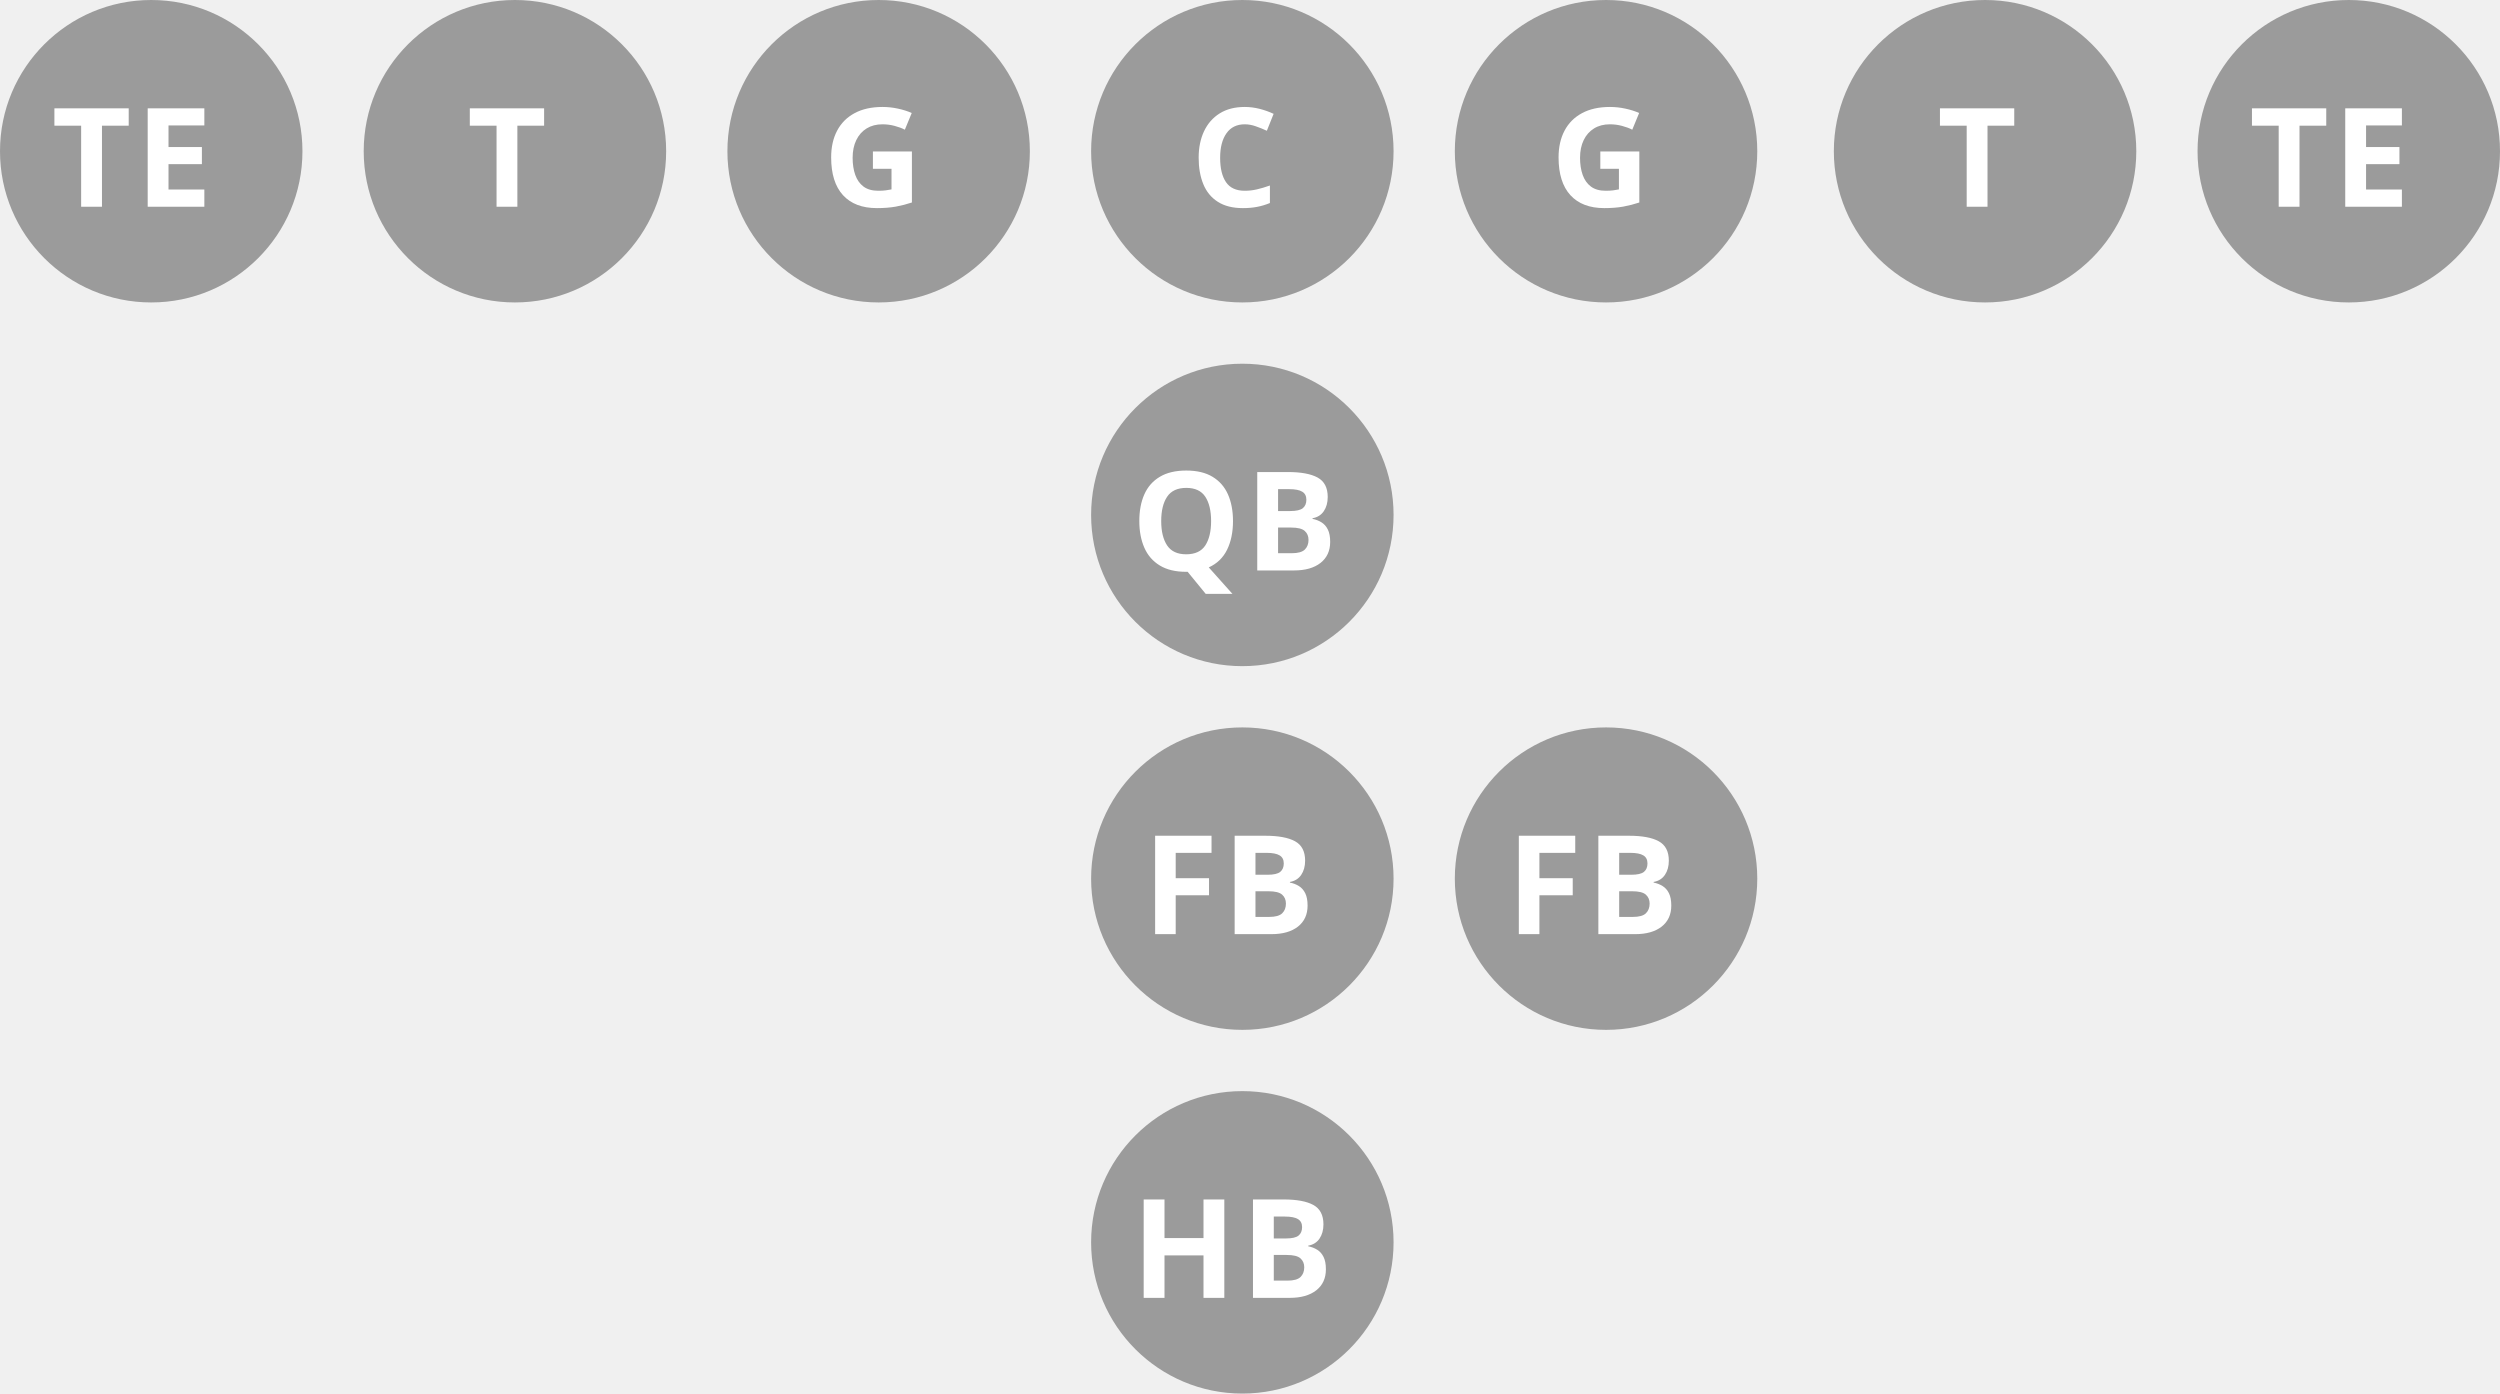
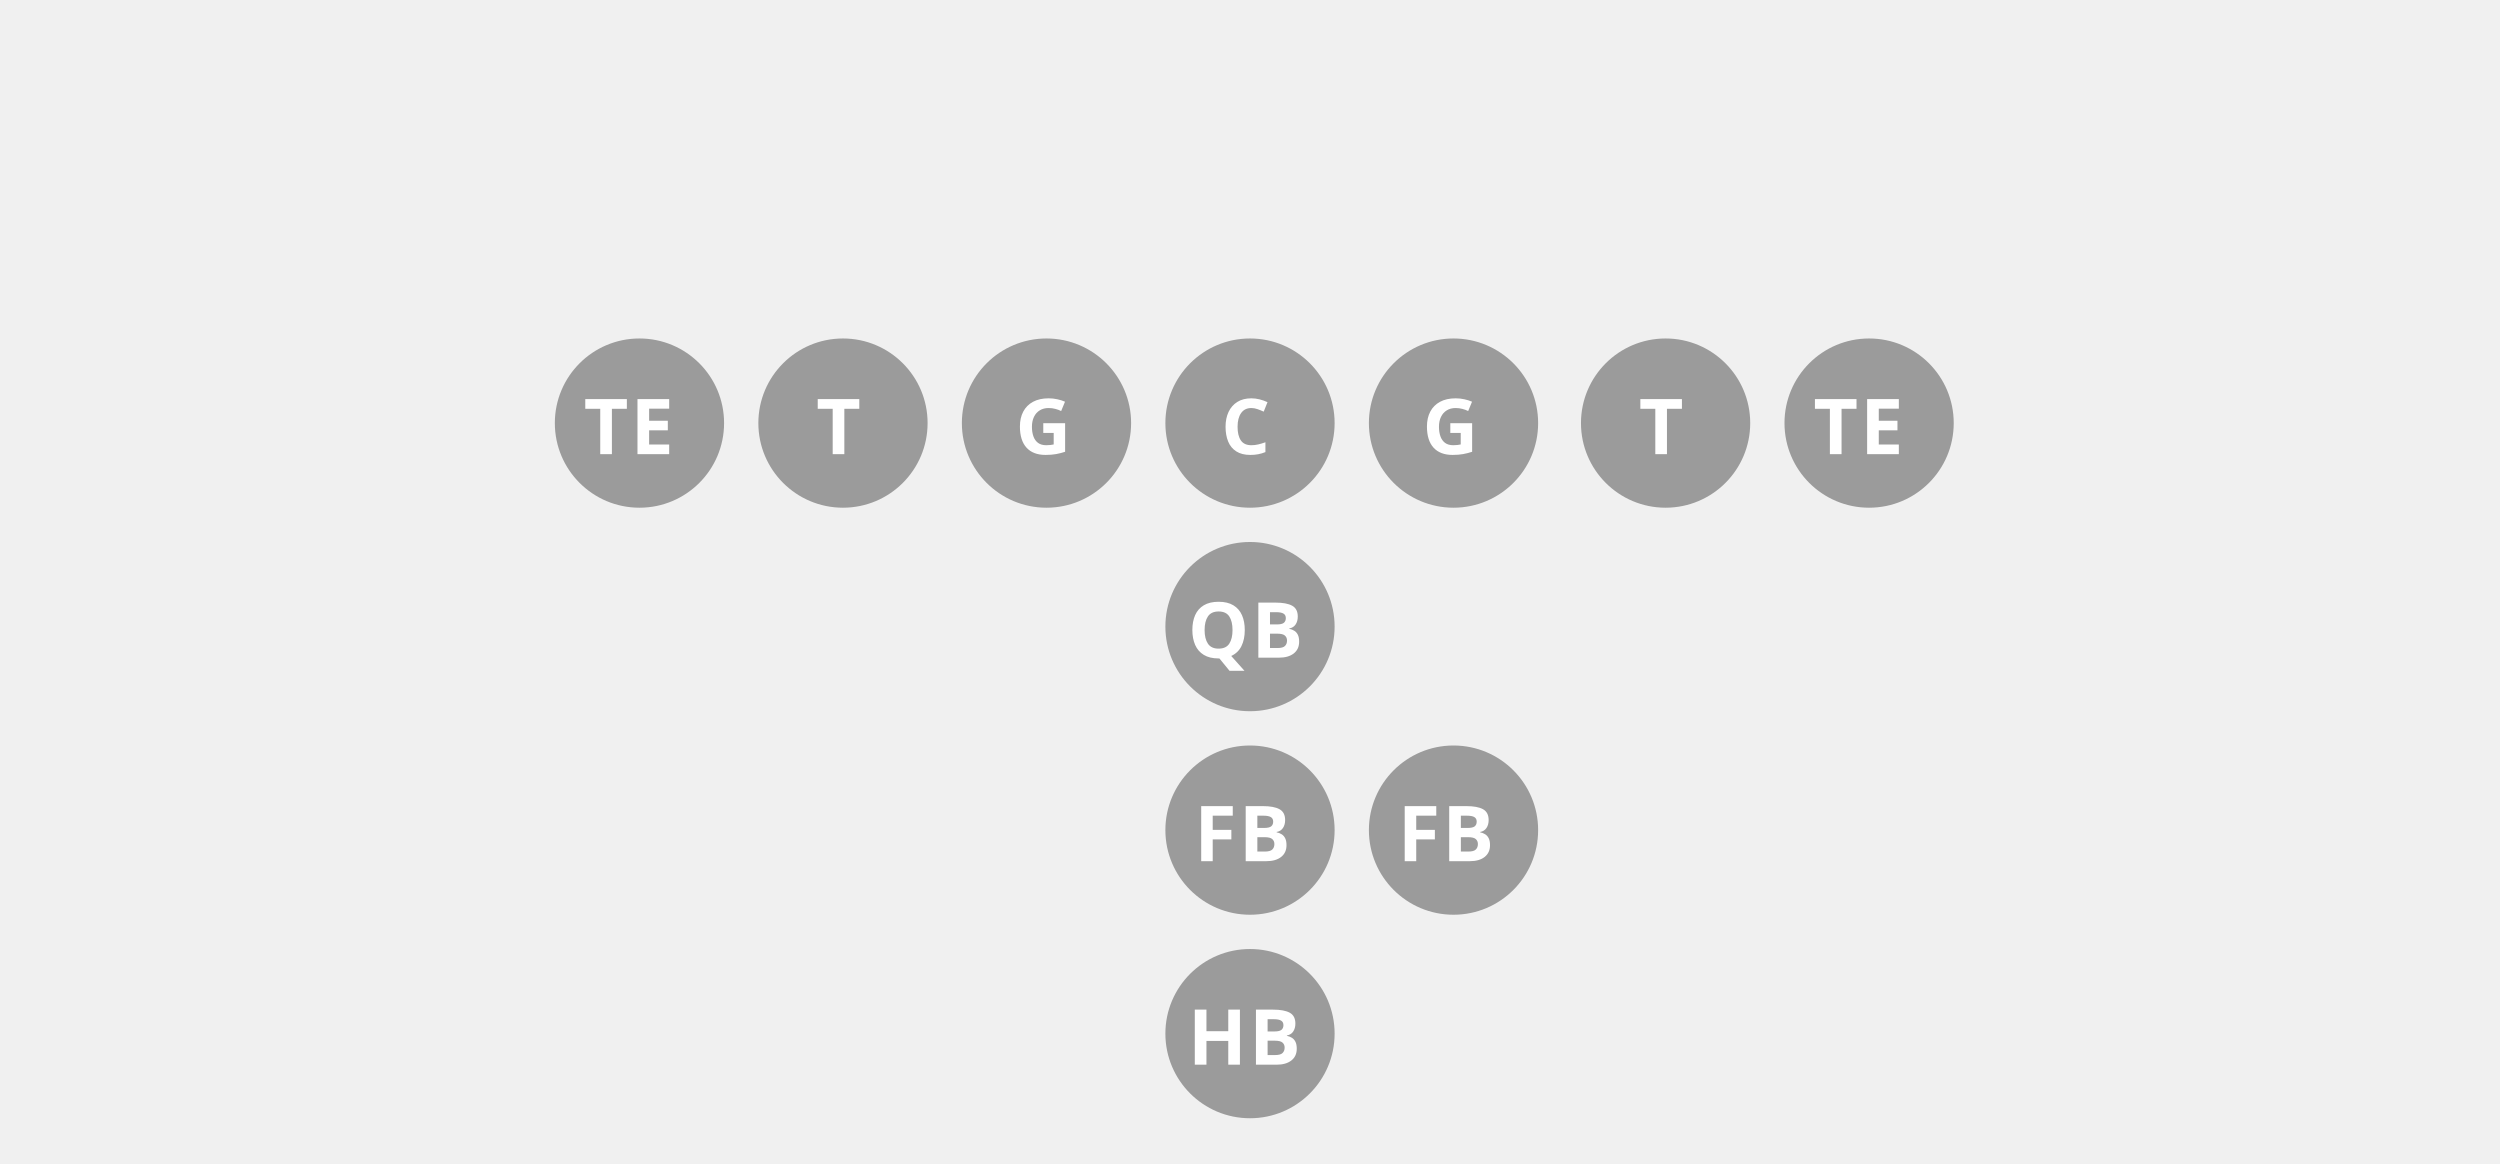
- <svg xmlns="http://www.w3.org/2000/svg" width="653px" height="364px" viewBox="0 0 653 364" version="1.1">
+ <svg xmlns="http://www.w3.org/2000/svg" width="1167px" height="543px" viewBox="0 0 1167 543" version="1.1">
  <defs />
  <g id="Power-I" stroke="none" stroke-width="1" fill="none" fill-rule="evenodd">
-     <g id="TE">
+     <g id="TE" transform="translate(259, 158)">
      <circle id="Oval" fill="#9B9B9B" cx="39.5" cy="39.5" r="39.5" />
      <text font-family="Arial-Black, Arial Black" font-size="36" font-weight="700" letter-spacing="1.008" fill="#FFFFFF">
        <tspan x="13.494" y="54">TE</tspan>
      </text>
    </g>
-     <g id="TE" transform="translate(574, 0)">
+     <g id="TE" transform="translate(833, 158)">
      <circle id="Oval" fill="#9B9B9B" cx="39.5" cy="39.5" r="39.5" />
      <text font-family="Arial-Black, Arial Black" font-size="36" font-weight="700" letter-spacing="1.008" fill="#FFFFFF">
        <tspan x="13.494" y="54">TE</tspan>
      </text>
    </g>
-     <g id="T" transform="translate(479, 0)">
+     <g id="T" transform="translate(738, 158)">
      <circle id="Oval" fill="#9B9B9B" cx="39.5" cy="39.5" r="39.5" />
      <text font-family="Arial-Black, Arial Black" font-size="36" font-weight="700" letter-spacing="1.008" fill="#FFFFFF">
        <tspan x="26.997" y="54">T</tspan>
      </text>
    </g>
-     <g id="T" transform="translate(95, 0)">
+     <g id="T" transform="translate(354, 158)">
      <circle id="Oval" fill="#9B9B9B" cx="39.5" cy="39.5" r="39.5" />
      <text font-family="Arial-Black, Arial Black" font-size="36" font-weight="700" letter-spacing="1.008" fill="#FFFFFF">
        <tspan x="26.997" y="54">T</tspan>
      </text>
    </g>
-     <g id="G" transform="translate(190, 0)">
+     <g id="G" transform="translate(449, 158)">
      <circle id="Oval" fill="#9B9B9B" cx="39.5" cy="39.5" r="39.5" />
      <text font-family="Arial-Black, Arial Black" font-size="36" font-weight="700" letter-spacing="1.008" fill="#FFFFFF">
        <tspan x="25.002" y="54">G</tspan>
      </text>
    </g>
-     <g id="C" transform="translate(285, 0)">
+     <g id="C" transform="translate(544, 158)">
      <circle id="Oval" fill="#9B9B9B" cx="39.5" cy="39.5" r="39.5" />
      <text font-family="Arial-Black, Arial Black" font-size="36" font-weight="700" letter-spacing="1.008" fill="#FFFFFF">
        <tspan x="25.995" y="54">C</tspan>
      </text>
    </g>
-     <g id="QB" transform="translate(285, 95)">
+     <g id="QB" transform="translate(544, 253)">
      <circle id="Oval" fill="#9B9B9B" cx="39.5" cy="39.5" r="39.5" />
      <text font-family="Arial-Black, Arial Black" font-size="36" font-weight="700" letter-spacing="1.008" fill="#FFFFFF">
        <tspan x="10.497" y="54">QB</tspan>
      </text>
    </g>
-     <g id="FB" transform="translate(285, 190)">
+     <g id="FB" transform="translate(544, 348)">
      <circle id="Oval" fill="#9B9B9B" cx="39.5" cy="39.5" r="39.5" />
      <text font-family="Arial-Black, Arial Black" font-size="36" font-weight="700" letter-spacing="1.008" fill="#FFFFFF">
        <tspan x="13.485" y="54">FB</tspan>
      </text>
    </g>
-     <g id="HB" transform="translate(285, 285)">
+     <g id="HB" transform="translate(544, 443)">
      <circle id="Oval" fill="#9B9B9B" cx="39.5" cy="39.5" r="39.5" />
      <text font-family="Arial-Black, Arial Black" font-size="36" font-weight="700" letter-spacing="1.008" fill="#FFFFFF">
        <tspan x="10.497" y="54">HB</tspan>
      </text>
    </g>
-     <g id="FB" transform="translate(380, 190)">
+     <g id="FB" transform="translate(639, 348)">
      <circle id="Oval" fill="#9B9B9B" cx="39.5" cy="39.5" r="39.5" />
      <text font-family="Arial-Black, Arial Black" font-size="36" font-weight="700" letter-spacing="1.008" fill="#FFFFFF">
        <tspan x="13.485" y="54">FB</tspan>
      </text>
    </g>
-     <g id="G" transform="translate(380, 0)">
+     <g id="G" transform="translate(639, 158)">
      <circle id="Oval" fill="#9B9B9B" cx="39.5" cy="39.5" r="39.5" />
      <text font-family="Arial-Black, Arial Black" font-size="36" font-weight="700" letter-spacing="1.008" fill="#FFFFFF">
        <tspan x="25.002" y="54">G</tspan>
      </text>
    </g>
  </g>
</svg>
